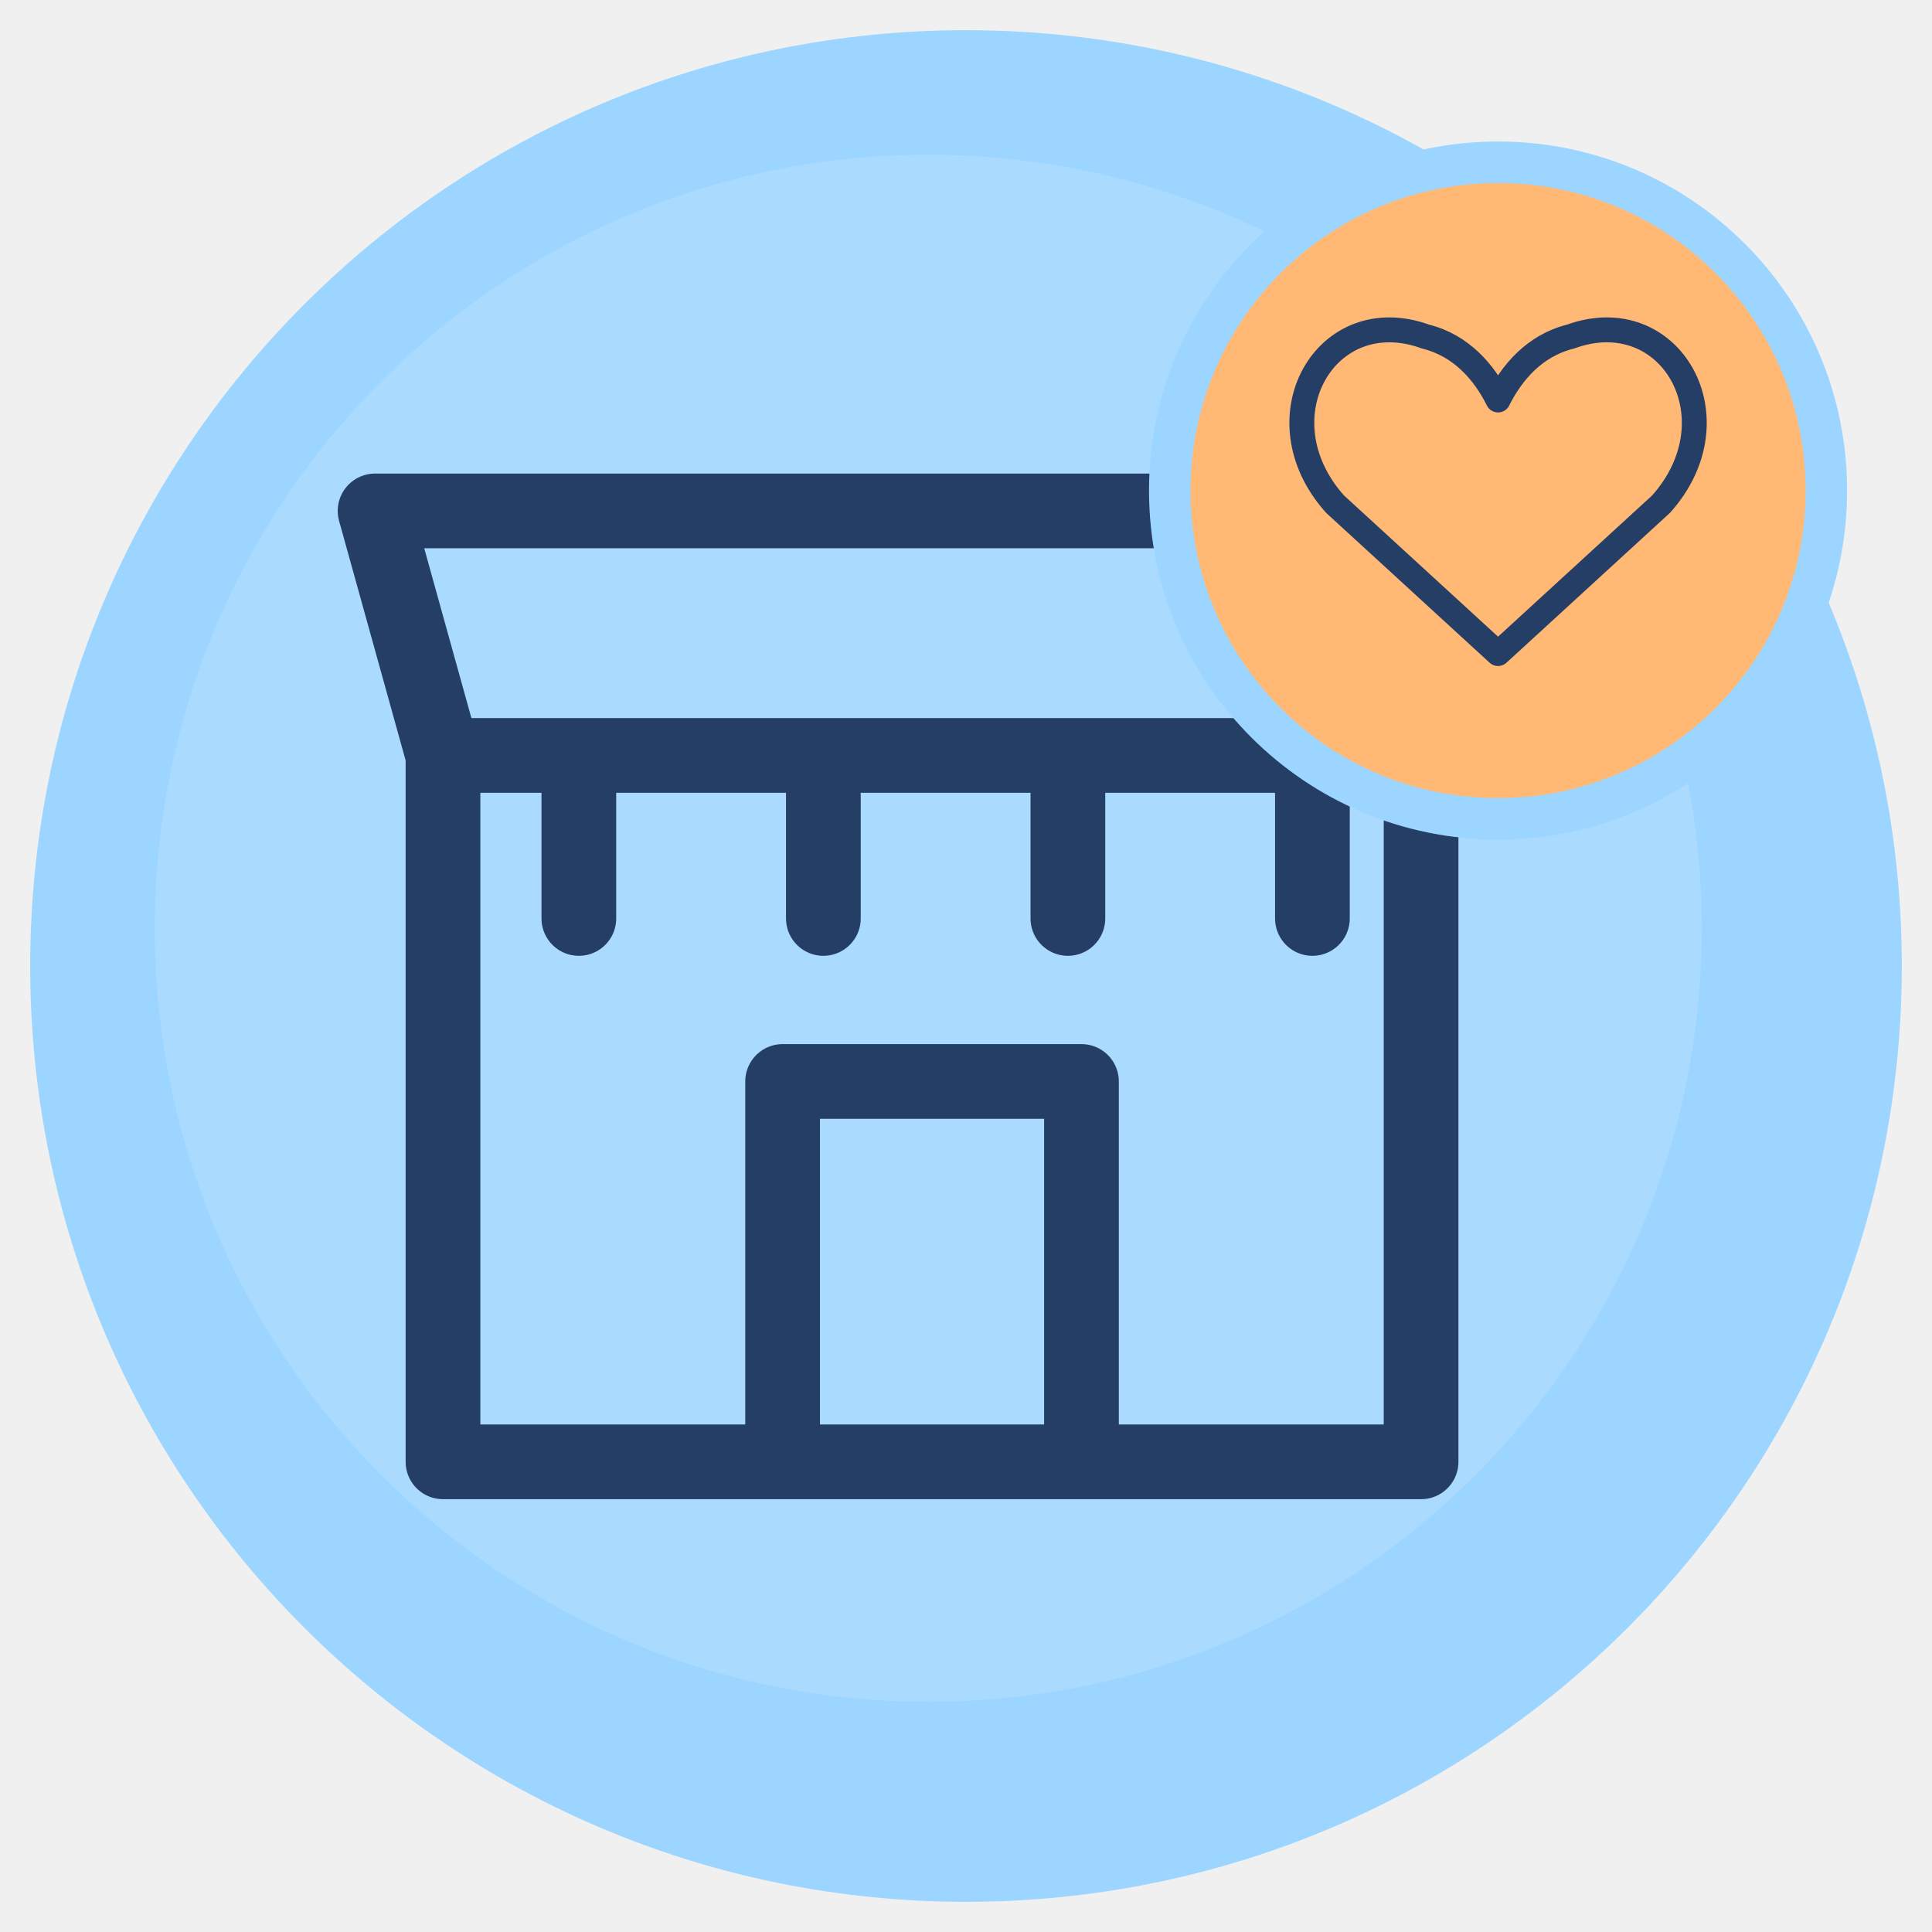
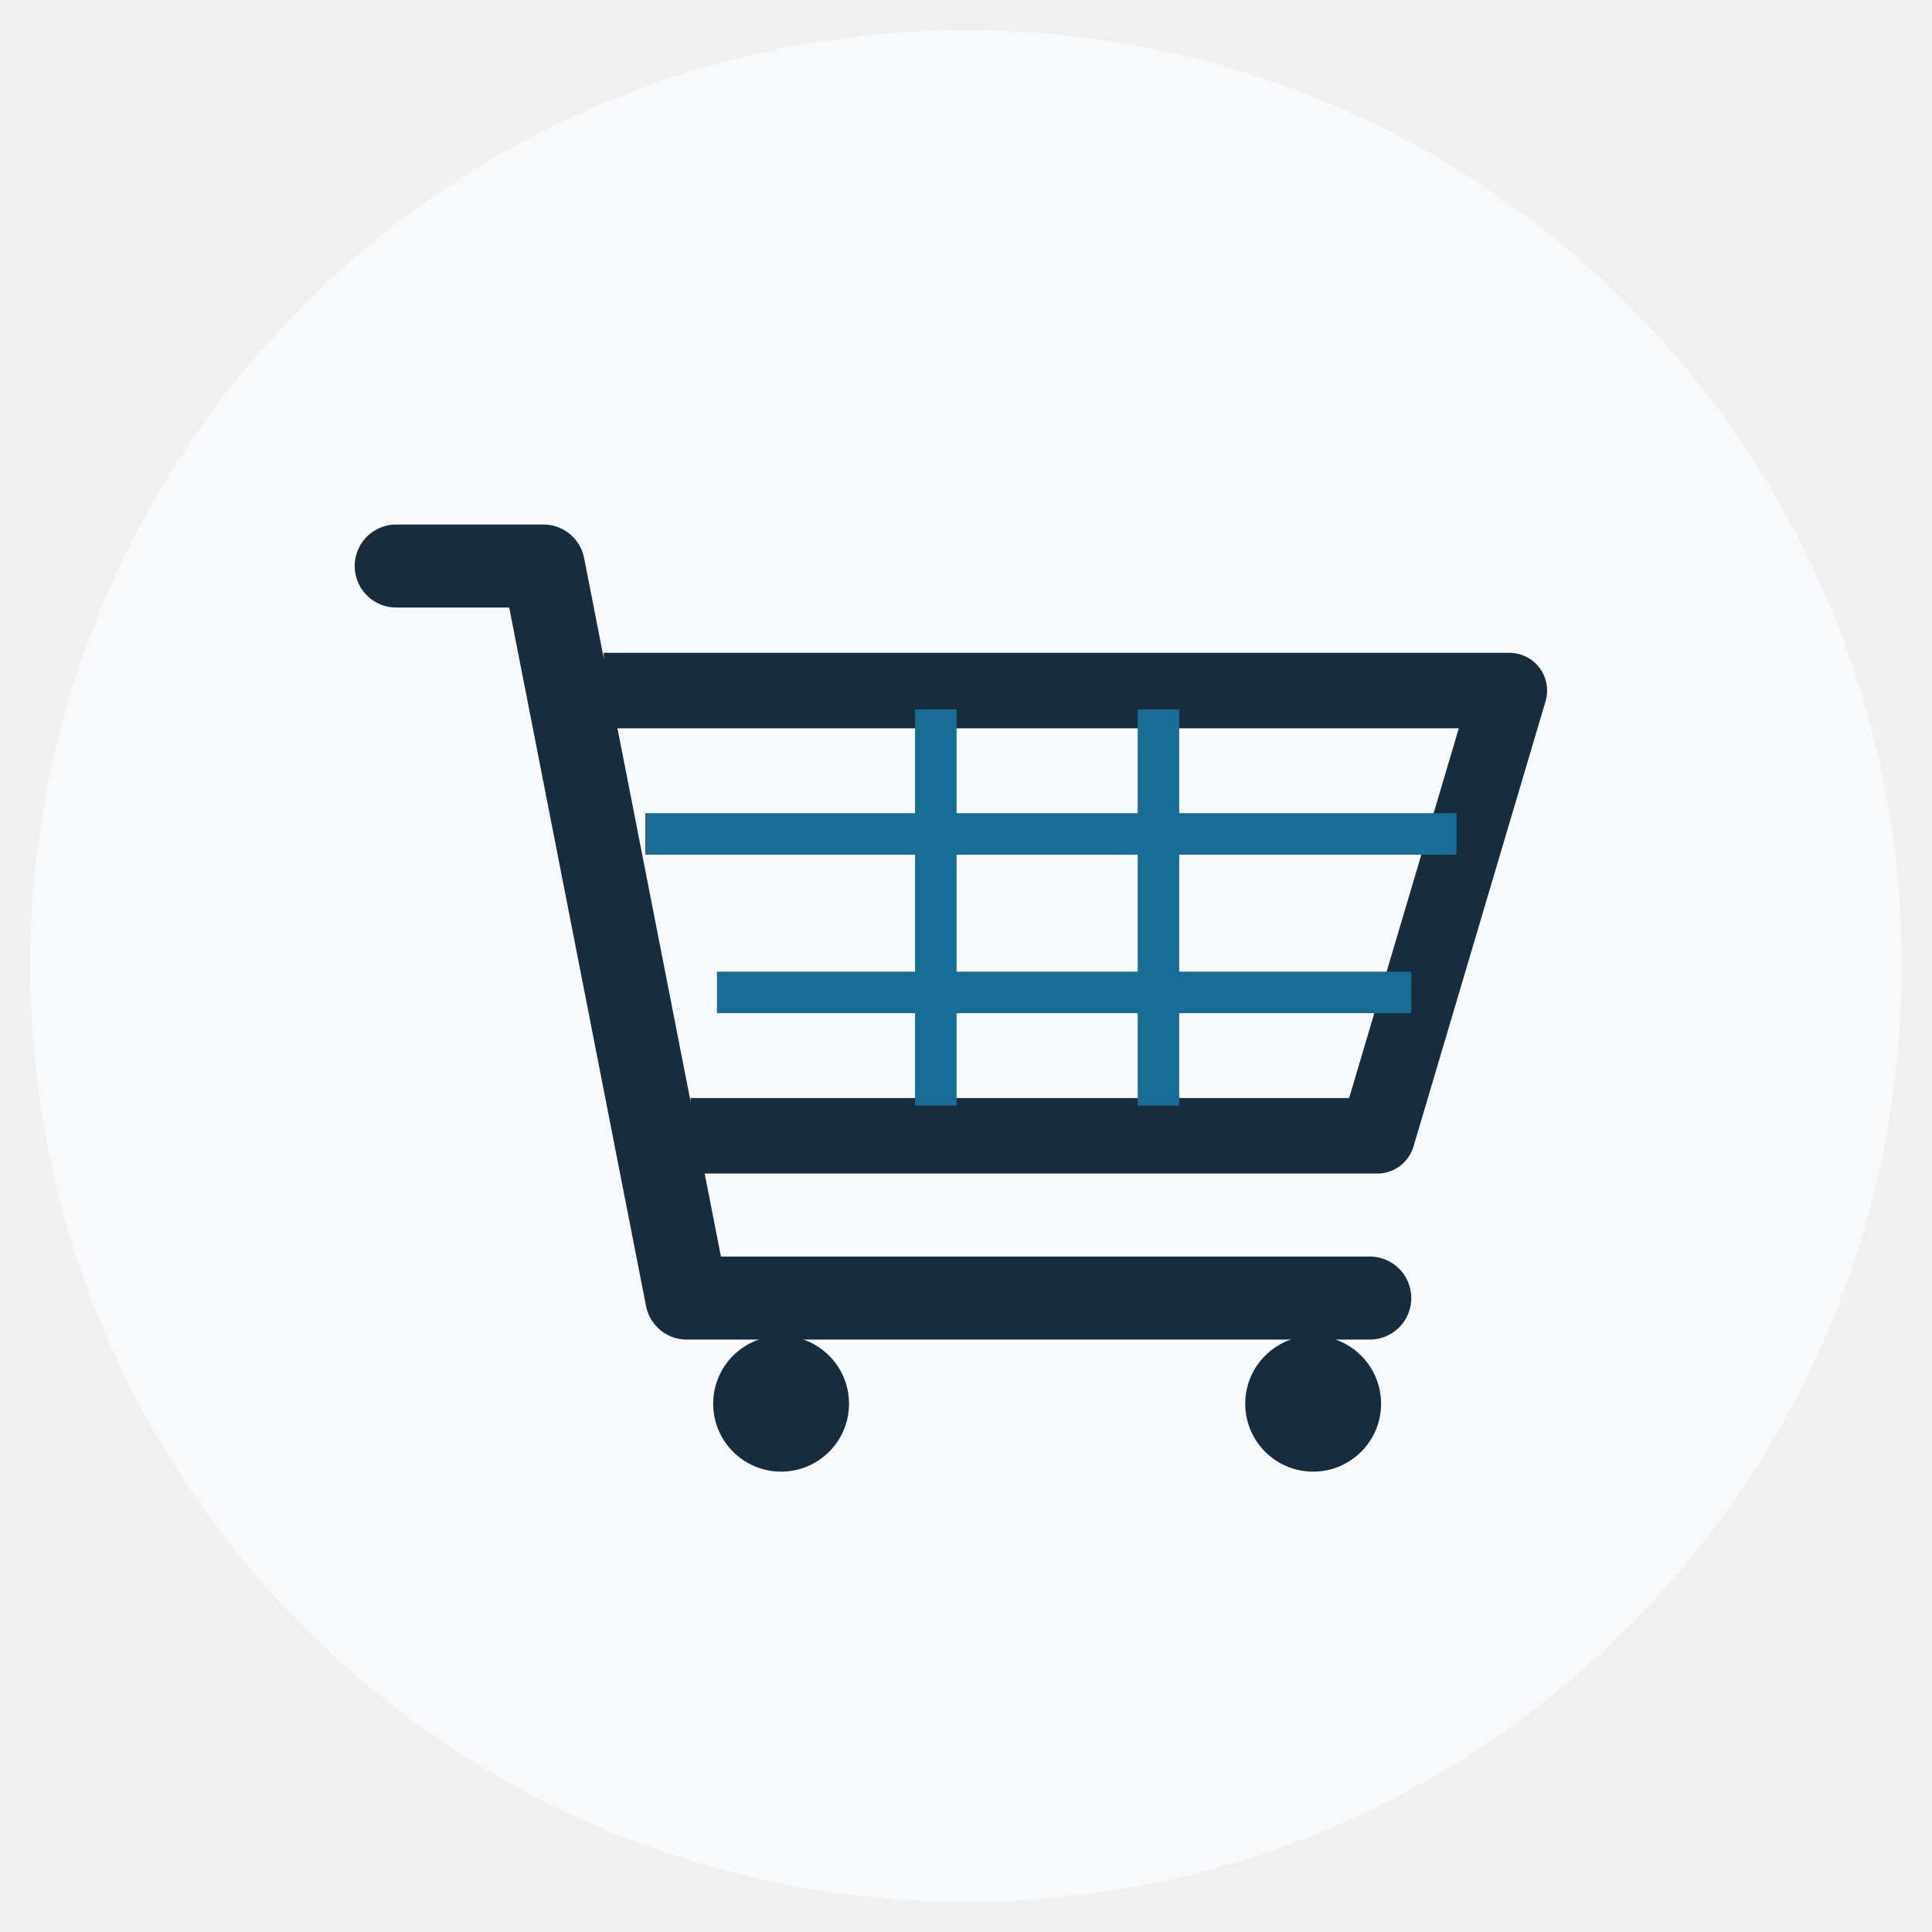
<svg xmlns="http://www.w3.org/2000/svg" viewBox="0 0 512 512" role="img" aria-labelledby="title description">
-   <circle cx="256" cy="256" r="248" fill="#9CD5FF" />
-   <circle cx="246" cy="246" r="205" fill="#FFFFFF" opacity=".14" />
-   <g transform="translate(67 67) scale(3.60)" fill="none" stroke="#253E65" stroke-width="5.5" stroke-linecap="round" stroke-linejoin="round">
-     <path d="M14 37h72v52H14zM9 19h82l-5 18H14zM24 37v12m18-12v12m18-12v12m18-12v12M39 88V61h22v27" />
-   </g>
-   <circle cx="397" cy="130" r="87" fill="#FFB975" stroke="#9CD5FF" stroke-width="11" />
-   <g transform="translate(337 70) scale(1.20)" fill="none" stroke="#253E65" stroke-width="5.5" stroke-linecap="round" stroke-linejoin="round">
-     <path d="M50 86 14 53C-3 34 12 8 34 16c8 2 13 8 16 14 3-6 8-12 16-14 22-8 37 18 20 37z" />
-   </g>
+   <circle cx="256" cy="256" r="248" fill="#f8f9fa" />
+   <path d="M105 150h39l38 194h181" fill="none" stroke="#172c3d" stroke-width="22" stroke-linecap="round" stroke-linejoin="round" />
+   <path d="M160 183h240l-35 118H183" fill="none" stroke="#172c3d" stroke-width="20" stroke-linejoin="round" />
+   <path d="M171 221h215m-196 42h184m-126-75v105m59-105v105" stroke="#176d96" stroke-width="11" />
+   <circle cx="207" cy="372" r="18" fill="#172c3d" />
+   <circle cx="348" cy="372" r="18" fill="#172c3d" />
</svg>
